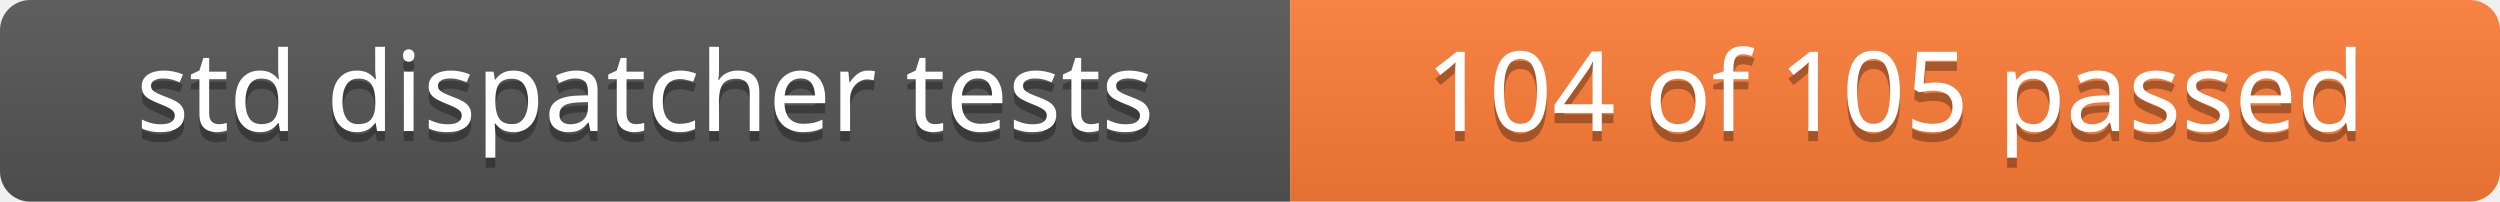
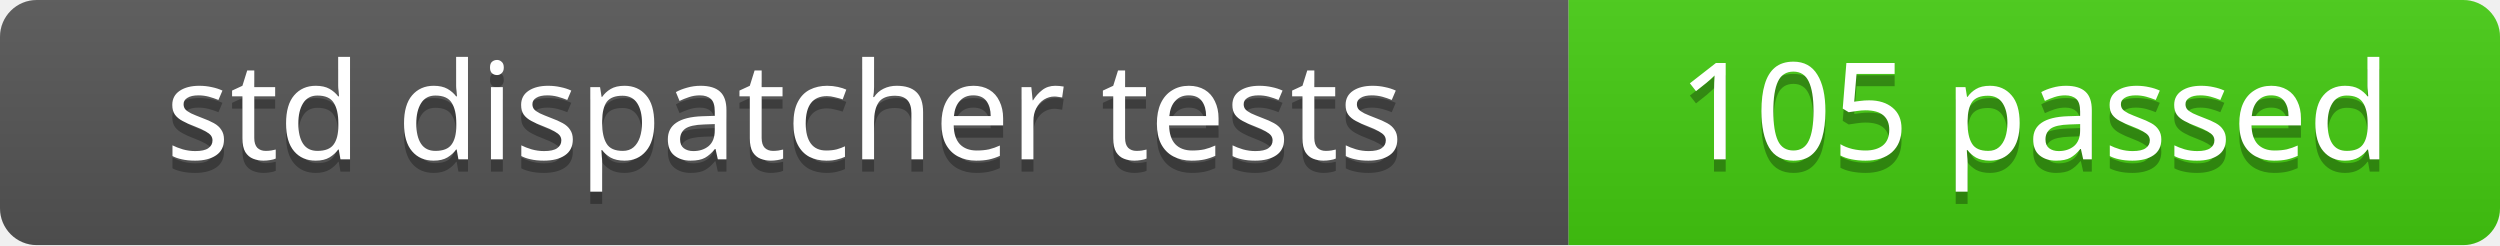
- <svg xmlns="http://www.w3.org/2000/svg" width="248" height="20">
+ <svg xmlns="http://www.w3.org/2000/svg" width="204" height="20">
  <linearGradient id="b" x2="0" y2="100%">
    <stop offset="0" stop-color="#bbb" stop-opacity=".1" />
    <stop offset="1" stop-opacity=".1" />
  </linearGradient>
  <clipPath id="a">
-     <rect width="248" height="20" rx="3" fill="#fff" />
+     <rect width="204" height="20" rx="3" fill="#fff" />
  </clipPath>
  <g clip-path="url(#a)">
    <path fill="#555" d="M0 0h128v20H0z" />
-     <path fill="#fe7d37" d="M128 0h120v20H128z" />
-     <path fill="url(#b)" d="M0 0h248v20H0z" />
+     <path fill="#4c1" d="M128 0h76v20H128z" />
+     <path fill="url(#b)" d="M0 0h204v20H0z" />
  </g>
  <g fill="#fff" text-anchor="middle" font-family="Verdana,Geneva,sans-serif" font-size="11">
    <text x="64" y="14" fill="#010101" fill-opacity=".3">std dispatcher tests</text>
    <text x="64" y="13">std dispatcher tests</text>
  </g>
  <g fill="#fff" text-anchor="middle" font-family="Verdana,Geneva,sans-serif" font-size="11">
-     <text x="188" y="14" fill="#010101" fill-opacity=".3">104 of 105 passed</text>
-     <text x="188" y="13">104 of 105 passed</text>
+     <text x="166" y="14" fill="#010101" fill-opacity=".3">105 passed</text>
+     <text x="166" y="13">105 passed</text>
  </g>
</svg>
